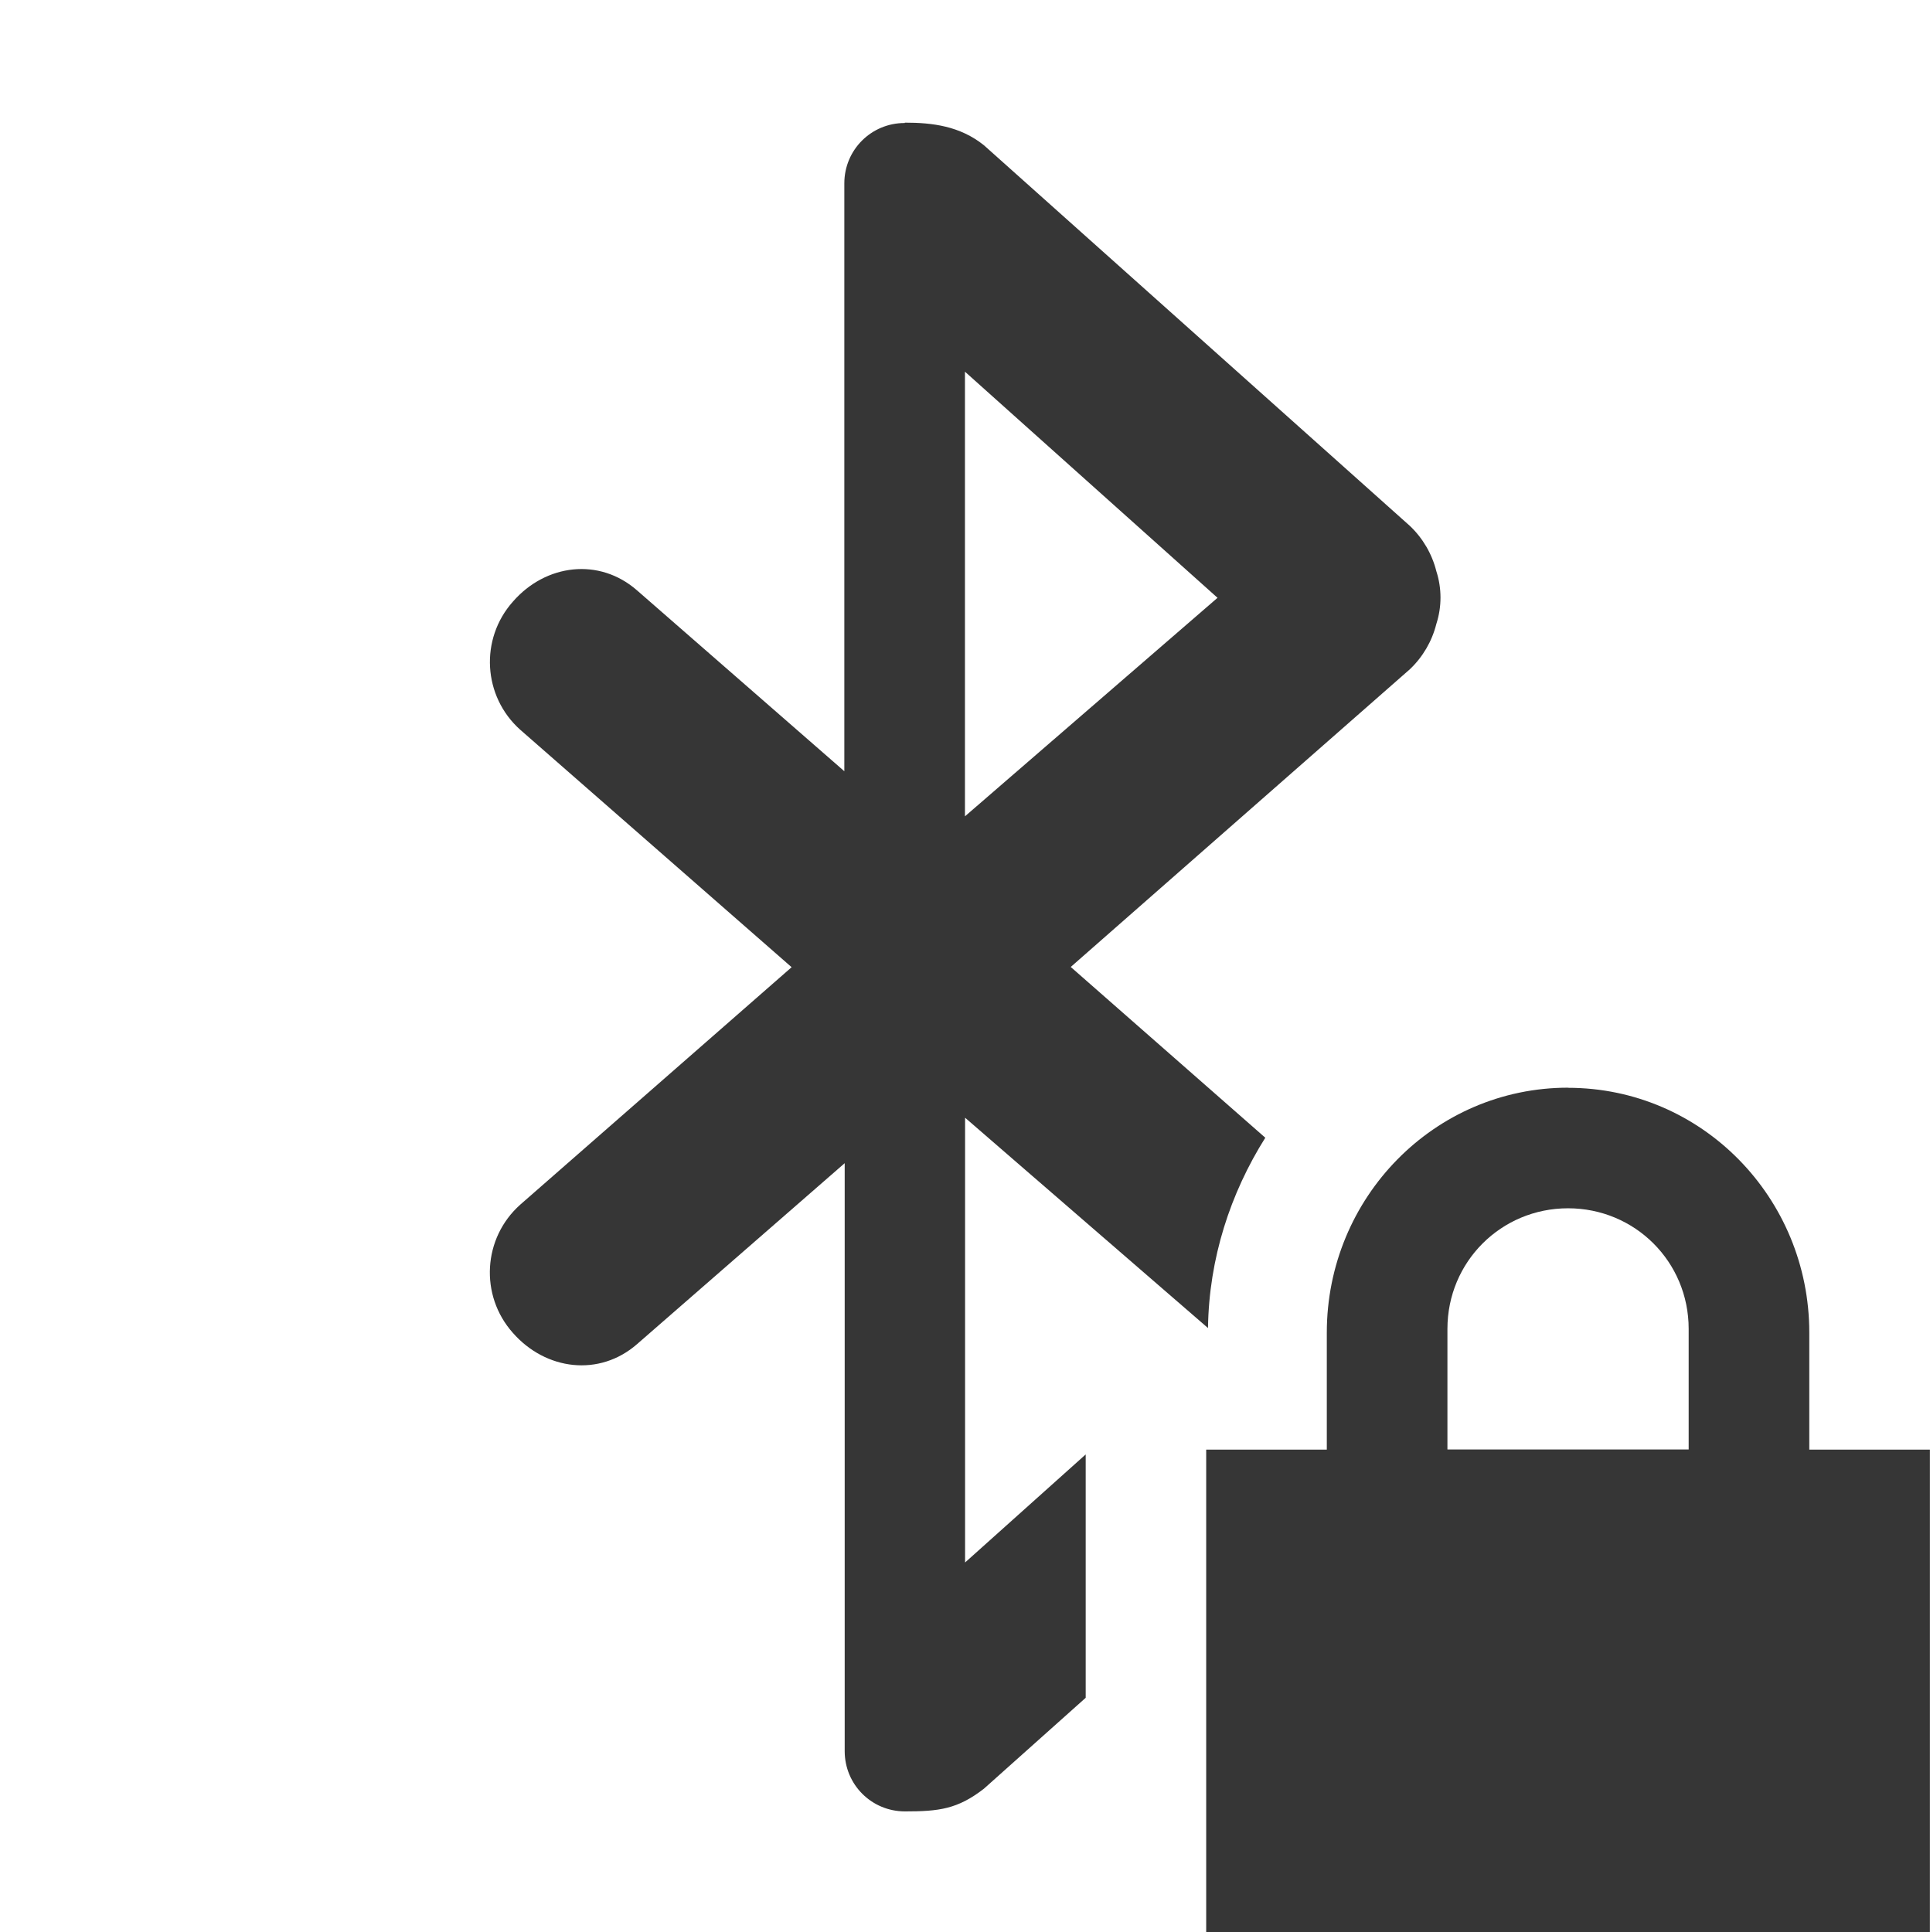
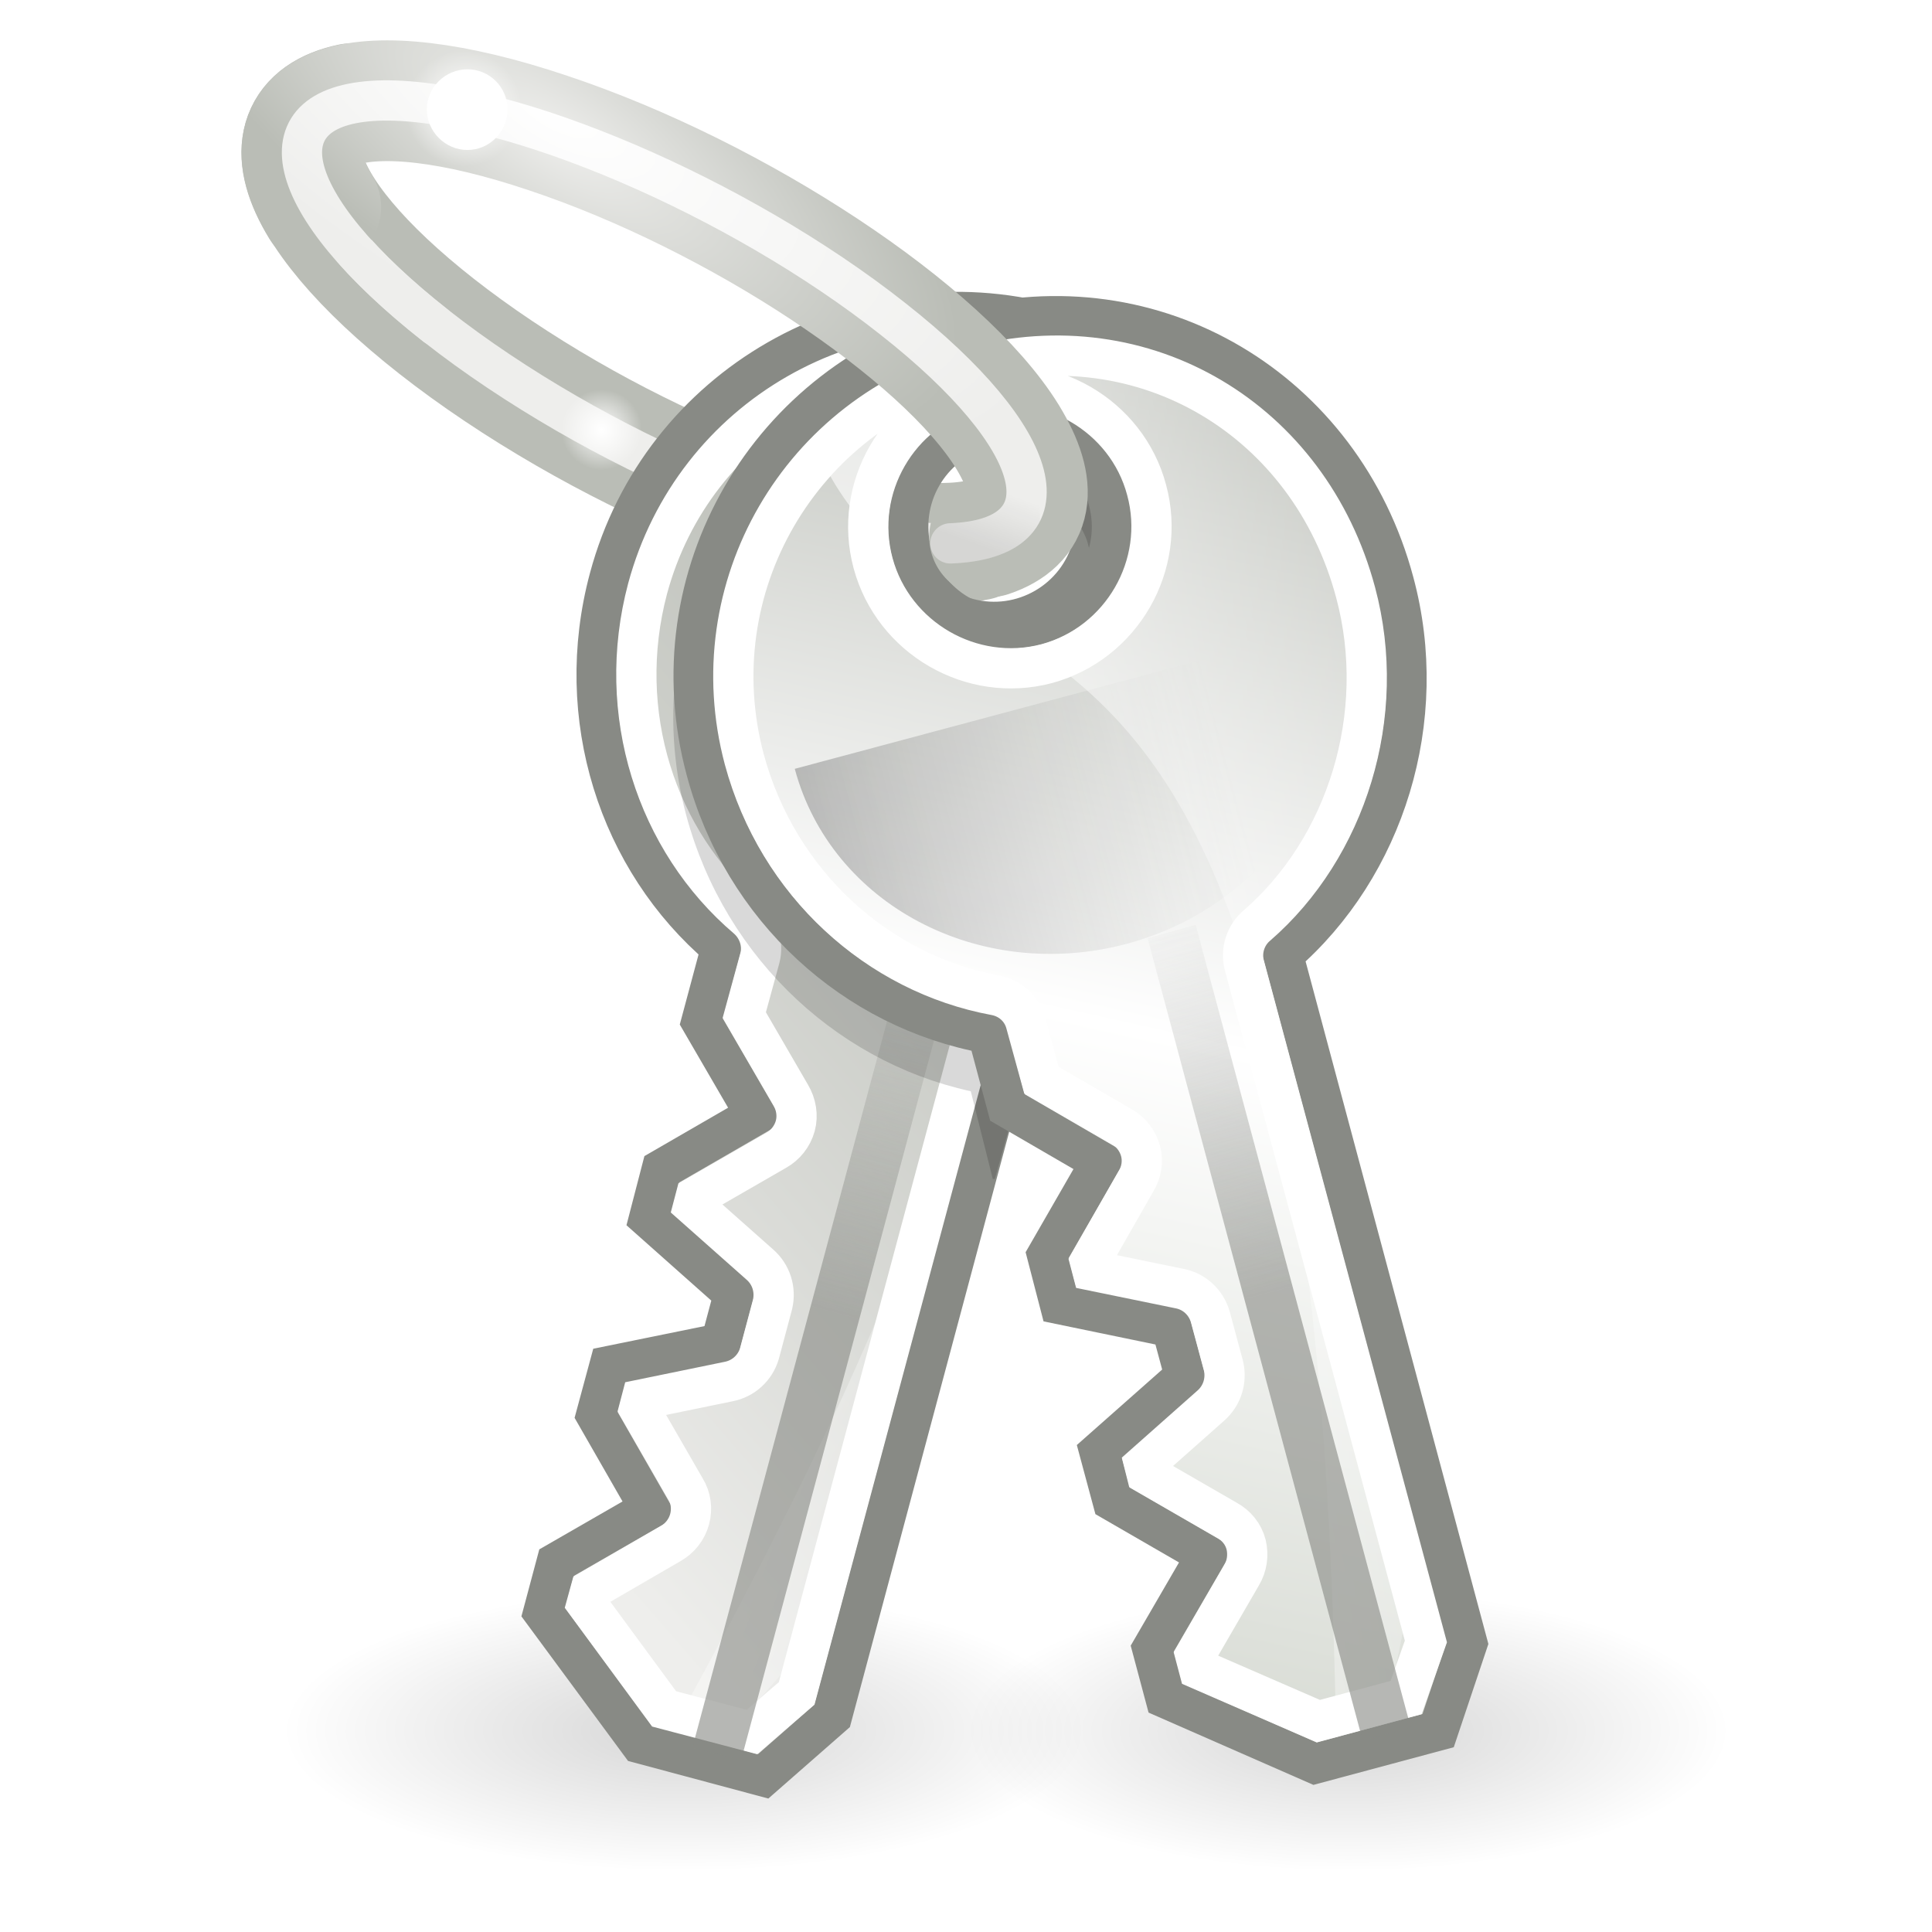
- <svg xmlns="http://www.w3.org/2000/svg" width="16" height="16.02" version="1.1">
-   <path d="m13 9.019c-1.108 0-2 0.911-2 2.031v0.97h-1v4h6v-4h-1v-0.97c0-1.12-0.892-2.03-2-2.03zm0 1c0.554 0 1 0.443 1 1v1h-2v-1c0-0.557 0.446-1 1-1z" fill="#363636" />
-   <path d="m7.5 1.02c-0.277 0-0.5 0.223-0.5 0.5v4.875l-1.719-1.5c-0.312-0.273-0.756-0.22-1.029 0.094a0.753 0.753 0 0 0 0.061 1.062l2.25 1.969-2.25 1.969a0.753 0.753 0 0 0-0.062 1.062c0.274 0.313 0.719 0.367 1.031 0.094l1.721-1.5v4.875c0 0.277 0.222 0.5 0.5 0.5 0.282 0 0.436-0.019 0.654-0.188l0.844-0.754v-2.018l-1 0.896v-3.688l2.014 1.744c0.008-0.577 0.185-1.117 0.475-1.578l-1.613-1.416 2.812-2.469a0.78 0.78 0 0 0 0.219-0.375 0.712 0.712 0 0 0 0-0.438 0.78 0.78 0 0 0-0.219-0.375l-3.531-3.156c-0.199-0.16-0.427-0.188-0.656-0.188zm0.5 2.062 2.094 1.875-2.094 1.812v-3.688z" color="#bebebe" fill="#363636" />
+ <svg xmlns="http://www.w3.org/2000/svg" xmlns:xlink="http://www.w3.org/1999/xlink" width="16" height="16" viewBox="0 0 16 16" version="1.1">
+   <defs>
+     <filter id="alpha" filterUnits="objectBoundingBox" x="0%" y="0%" width="100%" height="100%">
+       <feColorMatrix type="matrix" in="SourceGraphic" values="0 0 0 0 1 0 0 0 0 1 0 0 0 0 1 0 0 0 1 0" />
+     </filter>
+     <mask id="mask0">
+       <g filter="url(#alpha)">
+         <rect x="0" y="0" width="16" height="16" style="fill:rgb(0%,0%,0%);fill-opacity:0.163;stroke:none;" />
+       </g>
+     </mask>
+     <radialGradient id="radial0" gradientUnits="userSpaceOnUse" cx="20" cy="46" fx="20" fy="46" r="8" gradientTransform="matrix(0.395833,0,0,0.145833,3.25,7.625)">
+       <stop offset="0" style="stop-color:rgb(0%,0%,0%);stop-opacity:1;" />
+       <stop offset="1" style="stop-color:rgb(0%,0%,0%);stop-opacity:0;" />
+     </radialGradient>
+     <clipPath id="clip1">
+       <rect x="0" y="0" width="16" height="16" />
+     </clipPath>
+     <g id="surface5" clip-path="url(#clip1)">
+       <path style=" stroke:none;fill-rule:evenodd;fill:url(#radial0);" d="M 14.332 14.332 C 14.332 14.977 12.914 15.5 11.168 15.5 C 9.418 15.5 8 14.977 8 14.332 C 8 13.688 9.418 13.168 11.168 13.168 C 12.914 13.168 14.332 13.688 14.332 14.332 Z M 14.332 14.332 " />
+     </g>
+     <mask id="mask1">
+       <g filter="url(#alpha)">
+         <rect x="0" y="0" width="16" height="16" style="fill:rgb(0%,0%,0%);fill-opacity:0.163;stroke:none;" />
+       </g>
+     </mask>
+     <radialGradient id="radial1" gradientUnits="userSpaceOnUse" cx="20" cy="46" fx="20" fy="46" r="8" gradientTransform="matrix(0.416667,0,0,0.145833,-2.666667,7.625)">
+       <stop offset="0" style="stop-color:rgb(0%,0%,0%);stop-opacity:1;" />
+       <stop offset="1" style="stop-color:rgb(0%,0%,0%);stop-opacity:0;" />
+     </radialGradient>
+     <clipPath id="clip2">
+       <rect x="0" y="0" width="16" height="16" />
+     </clipPath>
+     <g id="surface8" clip-path="url(#clip2)">
+       <path style=" stroke:none;fill-rule:evenodd;fill:url(#radial1);" d="M 9 14.332 C 9 14.977 7.508 15.5 5.668 15.5 C 3.824 15.5 2.332 14.977 2.332 14.332 C 2.332 13.688 3.824 13.168 5.668 13.168 C 7.508 13.168 9 13.688 9 14.332 Z M 9 14.332 " />
+     </g>
+     <radialGradient id="radial2" gradientUnits="userSpaceOnUse" cx="17.813" cy="14.729" fx="17.813" fy="14.729" r="9.5" gradientTransform="matrix(1,0,0,0.631579,0,2.947369)">
+       <stop offset="0" style="stop-color:rgb(93.333%,93.333%,92.549%);stop-opacity:1;" />
+       <stop offset="1" style="stop-color:rgb(93.333%,93.333%,92.549%);stop-opacity:1;" />
+     </radialGradient>
+     <radialGradient id="radial3" gradientUnits="userSpaceOnUse" cx="11.156" cy="2.062" fx="11.156" fy="2.062" r="0.906" gradientTransform="matrix(0.367816,0,0,0.367816,0.878934,2.80002)">
+       <stop offset="0" style="stop-color:rgb(100%,100%,100%);stop-opacity:1;" />
+       <stop offset="1" style="stop-color:rgb(100%,100%,100%);stop-opacity:0;" />
+     </radialGradient>
+     <linearGradient id="linear0" gradientUnits="userSpaceOnUse" x1="13.819" y1="30.03" x2="36.228" y2="45.195" gradientTransform="matrix(0,0.673693,-0.676136,-0.000000000000000028,37.10227,14.81577)">
+       <stop offset="0" style="stop-color:rgb(72.941%,74.118%,71.373%);stop-opacity:1;" />
+       <stop offset="1" style="stop-color:rgb(93.333%,93.333%,92.549%);stop-opacity:1;" />
+     </linearGradient>
+     <mask id="mask2">
+       <g filter="url(#alpha)">
+         <rect x="0" y="0" width="16" height="16" style="fill:rgb(0%,0%,0%);fill-opacity:0.3;stroke:none;" />
+       </g>
+     </mask>
+     <linearGradient id="linear1" gradientUnits="userSpaceOnUse" x1="17" y1="45.248" x2="17" y2="30.759" gradientTransform="matrix(-0.068241,0.254679,-0.275516,-0.0738243,18.41963,5.015119)">
+       <stop offset="0" style="stop-color:rgb(0%,0%,0%);stop-opacity:1;" />
+       <stop offset="1" style="stop-color:rgb(53.333%,54.118%,52.157%);stop-opacity:0;" />
+     </linearGradient>
+     <clipPath id="clip3">
+       <rect x="0" y="0" width="16" height="16" />
+     </clipPath>
+     <g id="surface11" clip-path="url(#clip3)">
+       <path style=" stroke:none;fill-rule:evenodd;fill:url(#linear1);" d="M 10.094 6.332 L 5.684 5.152 C 5.383 6.277 6.125 7.453 7.344 7.781 C 8.559 8.105 9.793 7.457 10.094 6.332 Z M 10.094 6.332 " />
+     </g>
+     <mask id="mask3">
+       <g filter="url(#alpha)">
+         <rect x="0" y="0" width="16" height="16" style="fill:rgb(0%,0%,0%);fill-opacity:0.6;stroke:none;" />
+       </g>
+     </mask>
+     <linearGradient id="linear2" gradientUnits="userSpaceOnUse" x1="15.406" y1="37.344" x2="16.865" y2="24.25" gradientTransform="matrix(-0.0735576,0.274521,-0.275516,-0.0738243,18.53528,4.583498)">
+       <stop offset="0" style="stop-color:rgb(100%,100%,100%);stop-opacity:1;" />
+       <stop offset="1" style="stop-color:rgb(100%,100%,100%);stop-opacity:0;" />
+     </linearGradient>
+     <clipPath id="clip4">
+       <rect x="0" y="0" width="16" height="16" />
+     </clipPath>
+     <g id="surface14" clip-path="url(#clip4)">
+       <path style=" stroke:none;fill-rule:evenodd;fill:url(#linear2);" d="M 8.574 3.141 C 8.484 3.117 8.379 3.105 8.285 3.09 C 7.895 3.039 7.512 3.086 7.152 3.195 C 7.152 3.477 7.199 3.715 7.266 3.938 C 7.461 3.414 8.031 3.117 8.582 3.266 C 9.164 3.422 9.512 4.02 9.355 4.605 C 9.195 5.191 8.598 5.535 8.016 5.379 C 7.98 5.371 7.957 5.355 7.93 5.344 C 8.223 5.977 8.43 6.762 8.191 8.074 C 9.215 7.953 10.09 7.305 10.383 6.219 C 10.633 5.148 10.258 4.172 9.367 3.488 C 9.113 3.324 8.848 3.207 8.574 3.141 Z M 7.512 10.309 C 7.117 11.332 6.535 12.555 5.715 14.059 L 6.188 14.184 L 6.598 13.723 Z M 7.512 10.309 " />
+     </g>
+     <mask id="mask4">
+       <g filter="url(#alpha)">
+         <rect x="0" y="0" width="16" height="16" style="fill:rgb(0%,0%,0%);fill-opacity:0.615;stroke:none;" />
+       </g>
+     </mask>
+     <linearGradient id="linear3" gradientUnits="userSpaceOnUse" x1="33.12" y1="20.5" x2="22.328" y2="20.5" gradientTransform="matrix(-0.0794078,0.296354,-0.407486,-0.109186,17.89263,3.300646)">
+       <stop offset="0" style="stop-color:rgb(53.333%,54.118%,52.157%);stop-opacity:1;" />
+       <stop offset="1" style="stop-color:rgb(53.333%,54.118%,52.157%);stop-opacity:0;" />
+     </linearGradient>
+     <clipPath id="clip5">
+       <rect x="0" y="0" width="16" height="16" />
+     </clipPath>
+     <g id="surface17" clip-path="url(#clip5)">
+       <path style=" stroke:none;fill-rule:evenodd;fill:url(#linear3);" d="M 7.918 7.934 L 6.137 14.578 L 5.734 14.473 L 7.516 7.824 Z M 7.918 7.934 " />
+     </g>
+     <mask id="mask5">
+       <g filter="url(#alpha)">
+         <rect x="0" y="0" width="16" height="16" style="fill:rgb(0%,0%,0%);fill-opacity:0.15;stroke:none;" />
+       </g>
+     </mask>
+     <clipPath id="clip6">
+       <rect x="0" y="0" width="16" height="16" />
+     </clipPath>
+     <g id="surface20" clip-path="url(#clip6)">
+       <path style="fill-rule:evenodd;fill:rgb(0%,0%,0%);fill-opacity:1;stroke-width:1;stroke-linecap:round;stroke-linejoin:miter;stroke:rgb(0%,0%,0%);stroke-opacity:1;stroke-miterlimit:4;" d="M 25.688 8.871 C 25.102 8.906 24.504 9 23.906 9.152 C 19.113 10.441 16.254 15.352 17.531 20.121 C 18.457 23.566 21.234 26.086 24.527 26.684 L 24.715 27.434 L 25.254 25.5 C 28.523 24.879 31.359 22.301 32.285 18.879 C 33.305 15.07 31.84 11.285 28.781 9.246 C 27.797 8.941 26.766 8.812 25.688 8.871 Z M 24.844 10.371 C 25.008 10.383 25.172 10.418 25.348 10.465 C 26.414 10.758 27.152 11.695 27.223 12.75 C 27.352 12.961 27.469 13.184 27.527 13.441 C 27.891 14.789 27.094 16.172 25.746 16.535 C 24.398 16.898 23.016 16.102 22.652 14.754 C 22.617 14.59 22.57 14.438 22.559 14.285 C 22.559 14.273 22.57 14.262 22.559 14.25 C 22.207 13.676 22.066 12.961 22.254 12.246 C 22.57 11.074 23.672 10.301 24.844 10.371 Z M 24.844 10.371 " transform="matrix(0.333333,0,0,0.333333,0,0)" />
+     </g>
+     <linearGradient id="linear4" gradientUnits="userSpaceOnUse" x1="6.719" y1="22.936" x2="44.344" y2="42.605" gradientTransform="matrix(0,0.673693,-0.676136,0.000000000000000028,37.10227,14.81577)">
+       <stop offset="0" style="stop-color:rgb(72.941%,74.118%,71.373%);stop-opacity:1;" />
+       <stop offset="0.487" style="stop-color:rgb(100%,100%,100%);stop-opacity:1;" />
+       <stop offset="1" style="stop-color:rgb(82.745%,84.314%,81.176%);stop-opacity:1;" />
+     </linearGradient>
+     <mask id="mask6">
+       <g filter="url(#alpha)">
+         <rect x="0" y="0" width="16" height="16" style="fill:rgb(0%,0%,0%);fill-opacity:0.3;stroke:none;" />
+       </g>
+     </mask>
+     <linearGradient id="linear5" gradientUnits="userSpaceOnUse" x1="17" y1="45.248" x2="17" y2="30.759" gradientTransform="matrix(0.068241,0.254679,-0.275516,0.0738243,17.54025,-0.116907)">
+       <stop offset="0" style="stop-color:rgb(0%,0%,0%);stop-opacity:1;" />
+       <stop offset="1" style="stop-color:rgb(53.333%,54.118%,52.157%);stop-opacity:0;" />
+     </linearGradient>
+     <clipPath id="clip7">
+       <rect x="0" y="0" width="16" height="16" />
+     </clipPath>
+     <g id="surface23" clip-path="url(#clip7)">
+       <path style=" stroke:none;fill-rule:evenodd;fill:url(#linear5);" d="M 10.988 5.188 L 6.582 6.367 C 6.883 7.492 8.113 8.141 9.332 7.816 C 10.547 7.488 11.289 6.312 10.988 5.188 Z M 10.988 5.188 " />
+     </g>
+     <mask id="mask7">
+       <g filter="url(#alpha)">
+         <rect x="0" y="0" width="16" height="16" style="fill:rgb(0%,0%,0%);fill-opacity:0.6;stroke:none;" />
+       </g>
+     </mask>
+     <linearGradient id="linear6" gradientUnits="userSpaceOnUse" x1="15.406" y1="37.344" x2="16.865" y2="24.25" gradientTransform="matrix(0.0735576,0.274521,-0.275516,0.0738243,17.4246,-0.548528)">
+       <stop offset="0" style="stop-color:rgb(100%,100%,100%);stop-opacity:1;" />
+       <stop offset="1" style="stop-color:rgb(100%,100%,100%);stop-opacity:0;" />
+     </linearGradient>
+     <clipPath id="clip8">
+       <rect x="0" y="0" width="16" height="16" />
+     </clipPath>
+     <g id="surface26" clip-path="url(#clip8)">
+       <path style=" stroke:none;fill-rule:evenodd;fill:url(#linear6);" d="M 8.074 3.184 C 7.988 3.211 7.891 3.25 7.801 3.285 C 7.434 3.434 7.129 3.664 6.875 3.941 C 7.012 4.184 7.172 4.367 7.344 4.527 C 7.25 3.977 7.594 3.434 8.145 3.289 C 8.73 3.133 9.328 3.477 9.484 4.062 C 9.641 4.648 9.297 5.246 8.711 5.402 C 8.68 5.41 8.648 5.41 8.617 5.414 C 9.188 5.816 9.766 6.391 10.215 7.648 C 11.039 7.027 11.473 6.031 11.18 4.945 C 10.863 3.895 10.051 3.234 8.938 3.09 C 8.637 3.07 8.348 3.105 8.074 3.184 Z M 10.742 9.922 C 10.91 11.004 11.02 12.355 11.059 14.066 L 11.531 13.941 L 11.656 13.332 Z M 10.742 9.922 " />
+     </g>
+     <mask id="mask8">
+       <g filter="url(#alpha)">
+         <rect x="0" y="0" width="16" height="16" style="fill:rgb(0%,0%,0%);fill-opacity:0.615;stroke:none;" />
+       </g>
+     </mask>
+     <linearGradient id="linear7" gradientUnits="userSpaceOnUse" x1="33.12" y1="20.5" x2="22.328" y2="20.5" gradientTransform="matrix(0.0794078,0.296354,-0.407486,0.109186,16.22662,-1.338185)">
+       <stop offset="0" style="stop-color:rgb(53.333%,54.118%,52.157%);stop-opacity:1;" />
+       <stop offset="1" style="stop-color:rgb(53.333%,54.118%,52.157%);stop-opacity:0;" />
+     </linearGradient>
+     <clipPath id="clip9">
+       <rect x="0" y="0" width="16" height="16" />
+     </clipPath>
+     <g id="surface29" clip-path="url(#clip9)">
+       <path style=" stroke:none;fill-rule:evenodd;fill:url(#linear7);" d="M 9.902 7.66 L 11.684 14.309 L 11.285 14.414 L 9.504 7.77 Z M 9.902 7.66 " />
+     </g>
+     <radialGradient id="radial4" gradientUnits="userSpaceOnUse" cx="23.681" cy="5.341" fx="23.681" fy="5.341" r="5.055" gradientTransform="matrix(-1.592283,-0.190782,-1.180287,-1.434565,57.81034,15.55718)">
+       <stop offset="0" style="stop-color:rgb(93.333%,93.333%,92.549%);stop-opacity:1;" />
+       <stop offset="1" style="stop-color:rgb(72.941%,74.118%,71.373%);stop-opacity:1;" />
+     </radialGradient>
+     <radialGradient id="radial5" gradientUnits="userSpaceOnUse" cx="11.156" cy="2.062" fx="11.156" fy="2.062" r="0.906" gradientTransform="matrix(0.530369,0,0,0.530369,-2.076234,-0.194262)">
+       <stop offset="0" style="stop-color:rgb(100%,100%,100%);stop-opacity:1;" />
+       <stop offset="1" style="stop-color:rgb(100%,100%,100%);stop-opacity:0;" />
+     </radialGradient>
+     <radialGradient id="radial6" gradientUnits="userSpaceOnUse" cx="24.091" cy="5.053" fx="24.091" fy="5.053" r="4.492" gradientTransform="matrix(1.637213,-0.362993,2.15251,1.85009,-36.53018,2.08716)">
+       <stop offset="0" style="stop-color:rgb(100%,100%,100%);stop-opacity:1;" />
+       <stop offset="1" style="stop-color:rgb(93.333%,93.333%,92.549%);stop-opacity:1;" />
+     </radialGradient>
+     <mask id="mask9">
+       <g filter="url(#alpha)">
+         <rect x="0" y="0" width="16" height="16" style="fill:rgb(0%,0%,0%);fill-opacity:0.104;stroke:none;" />
+       </g>
+     </mask>
+     <linearGradient id="linear8" gradientUnits="userSpaceOnUse" x1="20.723" y1="16.83" x2="22.697" y2="15.894" gradientTransform="matrix(1.130426,-0.235981,0.915432,0.637364,-15.02013,7.538008)">
+       <stop offset="0" style="stop-color:rgb(0%,0%,0%);stop-opacity:1;" />
+       <stop offset="1" style="stop-color:rgb(0%,0%,0%);stop-opacity:0;" />
+     </linearGradient>
+     <clipPath id="clip10">
+       <rect x="0" y="0" width="16" height="16" />
+     </clipPath>
+     <g id="surface32" clip-path="url(#clip10)">
+       <path style="fill:none;stroke-width:1;stroke-linecap:round;stroke-linejoin:miter;stroke:url(#linear8);stroke-miterlimit:4;" d="M 22.184 7.922 C 25.98 10.91 26.613 13.383 23.613 13.5 " transform="matrix(0.333333,0,0,0.333333,0,0)" />
+     </g>
+   </defs>
+   <g id="surface1">
+     <use xlink:href="#surface5" mask="url(#mask0)" />
+     <use xlink:href="#surface8" mask="url(#mask1)" />
+     <path style="fill:none;stroke-width:3;stroke-linecap:round;stroke-linejoin:miter;stroke:rgb(72.941%,74.118%,71.373%);stroke-opacity:1;stroke-miterlimit:4;" d="M 24.281 13.418 C 21.785 13.934 16.277 11.93 11.977 8.941 C 7.688 5.953 6.223 3.105 8.719 2.578 " transform="matrix(0.333333,0,0,0.333333,0,0)" />
+     <path style="fill:none;stroke-width:1;stroke-linecap:round;stroke-linejoin:miter;stroke:url(#radial2);stroke-miterlimit:4;" d="M 21.023 7.055 C 25.312 10.043 26.777 12.902 24.281 13.418 C 21.785 13.934 16.277 11.93 11.977 8.941 C 7.688 5.953 6.223 3.105 8.719 2.578 C 11.215 2.062 16.723 4.066 21.023 7.055 Z M 21.023 7.055 " transform="matrix(0.333333,0,0,0.333333,0,0)" />
+     <path style=" stroke:none;fill-rule:evenodd;fill:url(#radial3);" d="M 5.316 3.559 C 5.316 3.742 5.168 3.891 4.98 3.891 C 4.797 3.891 4.648 3.742 4.648 3.559 C 4.648 3.375 4.797 3.227 4.98 3.227 C 5.168 3.227 5.316 3.375 5.316 3.559 Z M 5.316 3.559 " />
+     <path style="fill-rule:evenodd;fill:url(#linear0);stroke-width:0.79;stroke-linecap:round;stroke-linejoin:miter;stroke:rgb(53.333%,54.118%,52.157%);stroke-opacity:1;stroke-miterlimit:4;" d="M 13.436 16.504 C 9.523 16.498 6.344 19.66 6.344 23.562 C 6.342 26.381 7.947 28.865 10.341 29.997 L 10.341 31.502 L 11.844 32.997 L 10.34 34.503 L 10.348 35.498 L 12.341 36.497 L 12.342 37.503 L 10.347 38.498 L 10.345 39.496 L 11.842 41.002 L 10.344 42.496 L 10.345 43.503 L 12.845 45.498 L 15.347 45.498 L 16.346 44.004 L 16.342 29.999 C 18.719 28.854 20.345 26.3 20.343 23.502 C 20.343 19.6 17.355 16.499 13.436 16.504 Z M 13.348 18.503 C 14.448 18.495 15.342 19.397 15.34 20.5 C 15.347 21.6 14.448 22.502 13.345 22.501 C 12.243 22.499 11.343 21.609 11.342 20.497 C 11.344 19.394 12.236 18.503 13.348 18.503 Z M 13.348 18.503 " transform="matrix(0.407486,0.109186,-0.109186,0.407486,5.034281,-5.504761)" />
+     <use xlink:href="#surface11" mask="url(#mask2)" />
+     <path style="fill:none;stroke-width:0.79;stroke-linecap:round;stroke-linejoin:miter;stroke:rgb(100%,100%,100%);stroke-opacity:1;stroke-miterlimit:4;" d="M 13.433 17.282 C 9.933 17.28 7.126 20.074 7.121 23.564 C 7.126 26.085 8.565 28.306 10.684 29.311 C 10.949 29.441 11.126 29.71 11.127 29.997 L 11.121 31.159 L 12.403 32.435 C 12.558 32.585 12.652 32.79 12.651 33.002 C 12.65 33.213 12.561 33.419 12.409 33.565 L 11.123 34.849 L 11.124 35.031 L 12.684 35.811 C 12.949 35.941 13.116 36.203 13.127 36.498 L 13.128 37.504 C 13.12 37.794 12.951 38.059 12.688 38.187 L 11.125 38.97 L 11.126 39.152 L 12.41 40.438 C 12.562 40.579 12.647 40.787 12.646 40.998 C 12.645 41.209 12.556 41.415 12.404 41.561 L 11.127 42.843 L 11.125 43.121 L 13.126 44.723 L 14.907 44.715 L 15.561 43.754 L 15.565 29.997 C 15.565 29.709 15.733 29.444 16.005 29.313 C 18.092 28.303 19.565 26.001 19.566 23.499 C 19.565 19.99 16.95 17.279 13.433 17.282 Z M 13.339 17.719 C 14.864 17.722 16.121 18.977 16.126 20.5 C 16.123 22.025 14.868 23.281 13.343 23.278 C 11.82 23.283 10.564 22.029 10.567 20.503 C 10.562 18.981 11.816 17.724 13.339 17.719 Z M 13.339 17.719 " transform="matrix(0.407486,0.109186,-0.109186,0.407486,5.034281,-5.504761)" />
+     <use xlink:href="#surface14" mask="url(#mask3)" />
+     <use xlink:href="#surface17" mask="url(#mask4)" />
+     <use xlink:href="#surface20" mask="url(#mask5)" />
+     <path style="fill-rule:evenodd;fill:url(#linear4);stroke-width:0.79;stroke-linecap:round;stroke-linejoin:miter;stroke:rgb(53.333%,54.118%,52.157%);stroke-opacity:1;stroke-miterlimit:4;" d="M 13.436 16.502 C 9.516 16.497 6.341 19.653 6.347 23.566 C 6.34 26.382 7.947 28.864 10.347 29.996 L 10.346 31.501 L 11.842 33.004 L 10.348 34.502 L 10.34 35.497 L 12.342 36.503 L 12.343 37.5 L 10.341 38.498 L 10.342 39.495 L 11.846 41 L 10.343 42.496 L 10.342 43.502 L 12.844 45.505 L 15.346 45.504 L 16.344 43.998 L 16.346 30.003 C 18.715 28.854 20.348 26.301 20.341 23.5 C 20.342 19.599 17.357 16.498 13.436 16.502 Z M 13.341 18.499 C 14.444 18.498 15.343 19.4 15.345 20.503 C 15.346 21.606 14.447 22.496 13.344 22.498 C 12.241 22.499 11.339 21.606 11.347 20.505 C 11.347 19.394 12.238 18.501 13.341 18.499 Z M 13.341 18.499 " transform="matrix(0.407486,-0.109186,0.109186,0.407486,0.688266,-2.534717)" />
+     <use xlink:href="#surface23" mask="url(#mask6)" />
+     <path style="fill:none;stroke-width:0.79;stroke-linecap:round;stroke-linejoin:miter;stroke:rgb(100%,100%,100%);stroke-opacity:1;stroke-miterlimit:4;" d="M 13.438 17.279 C 9.939 17.281 7.127 20.084 7.124 23.563 C 7.129 26.086 8.567 28.302 10.684 29.31 C 10.956 29.44 11.125 29.706 11.122 30.003 L 11.129 31.155 L 12.406 32.436 C 12.559 32.583 12.647 32.789 12.648 33 C 12.649 33.211 12.556 33.416 12.403 33.557 L 11.128 34.845 L 11.127 35.027 L 12.691 35.81 C 12.954 35.938 13.122 36.204 13.128 36.503 L 13.129 37.5 C 13.118 37.794 12.952 38.056 12.687 38.187 L 11.126 38.967 L 11.123 39.158 L 12.408 40.442 C 12.561 40.588 12.652 40.785 12.65 41.005 C 12.642 41.214 12.561 41.412 12.405 41.562 L 11.124 42.839 L 11.123 43.126 L 13.123 44.717 L 14.906 44.715 L 15.567 43.752 L 15.56 30.003 C 15.563 29.707 15.74 29.438 16.003 29.316 C 18.086 28.303 19.565 26.005 19.564 23.503 C 19.565 19.994 16.947 17.28 13.438 17.279 Z M 13.341 17.713 C 14.864 17.719 16.127 18.978 16.122 20.5 C 16.126 22.025 14.869 23.28 13.344 23.284 C 11.821 23.278 10.567 22.022 10.563 20.497 C 10.559 18.971 11.816 17.717 13.341 17.713 Z M 13.341 17.713 " transform="matrix(0.407486,-0.109186,0.109186,0.407486,0.688266,-2.534717)" />
+     <use xlink:href="#surface26" mask="url(#mask7)" />
+     <use xlink:href="#surface29" mask="url(#mask8)" />
+     <path style="fill:none;stroke-width:3;stroke-linecap:round;stroke-linejoin:miter;stroke:url(#radial4);stroke-miterlimit:4;" d="M 7.969 5.145 C 6.387 2.555 8.918 1.723 13.617 3.305 C 18.328 4.875 23.438 8.262 25.031 10.852 C 25.816 12.141 25.664 12.973 24.586 13.336 " transform="matrix(0.333333,0,0,0.333333,0,0)" />
+     <path style=" stroke:none;fill-rule:evenodd;fill:url(#radial5);" d="M 4.32 0.898 C 4.32 1.164 4.105 1.379 3.84 1.379 C 3.574 1.379 3.359 1.164 3.359 0.898 C 3.359 0.633 3.574 0.418 3.84 0.418 C 4.105 0.418 4.32 0.633 4.32 0.898 Z M 4.32 0.898 " />
+     <path style="fill:none;stroke-width:1;stroke-linecap:round;stroke-linejoin:miter;stroke:url(#radial6);stroke-miterlimit:4;" d="M 10.816 8.086 C 6.961 5.051 6.387 2.543 9.527 2.496 C 12.668 2.461 18.34 4.887 22.184 7.922 C 25.98 10.91 26.613 13.383 23.613 13.5 " transform="matrix(0.333333,0,0,0.333333,0,0)" />
+     <use xlink:href="#surface32" mask="url(#mask9)" />
+     <path style=" stroke:none;fill-rule:evenodd;fill:rgb(100%,100%,100%);fill-opacity:1;" d="M 4.203 0.906 C 4.203 1.09 4.055 1.242 3.871 1.242 C 3.688 1.242 3.535 1.09 3.535 0.906 C 3.535 0.723 3.688 0.574 3.871 0.574 C 4.055 0.574 4.203 0.723 4.203 0.906 Z M 4.203 0.906 " />
+   </g>
</svg>
